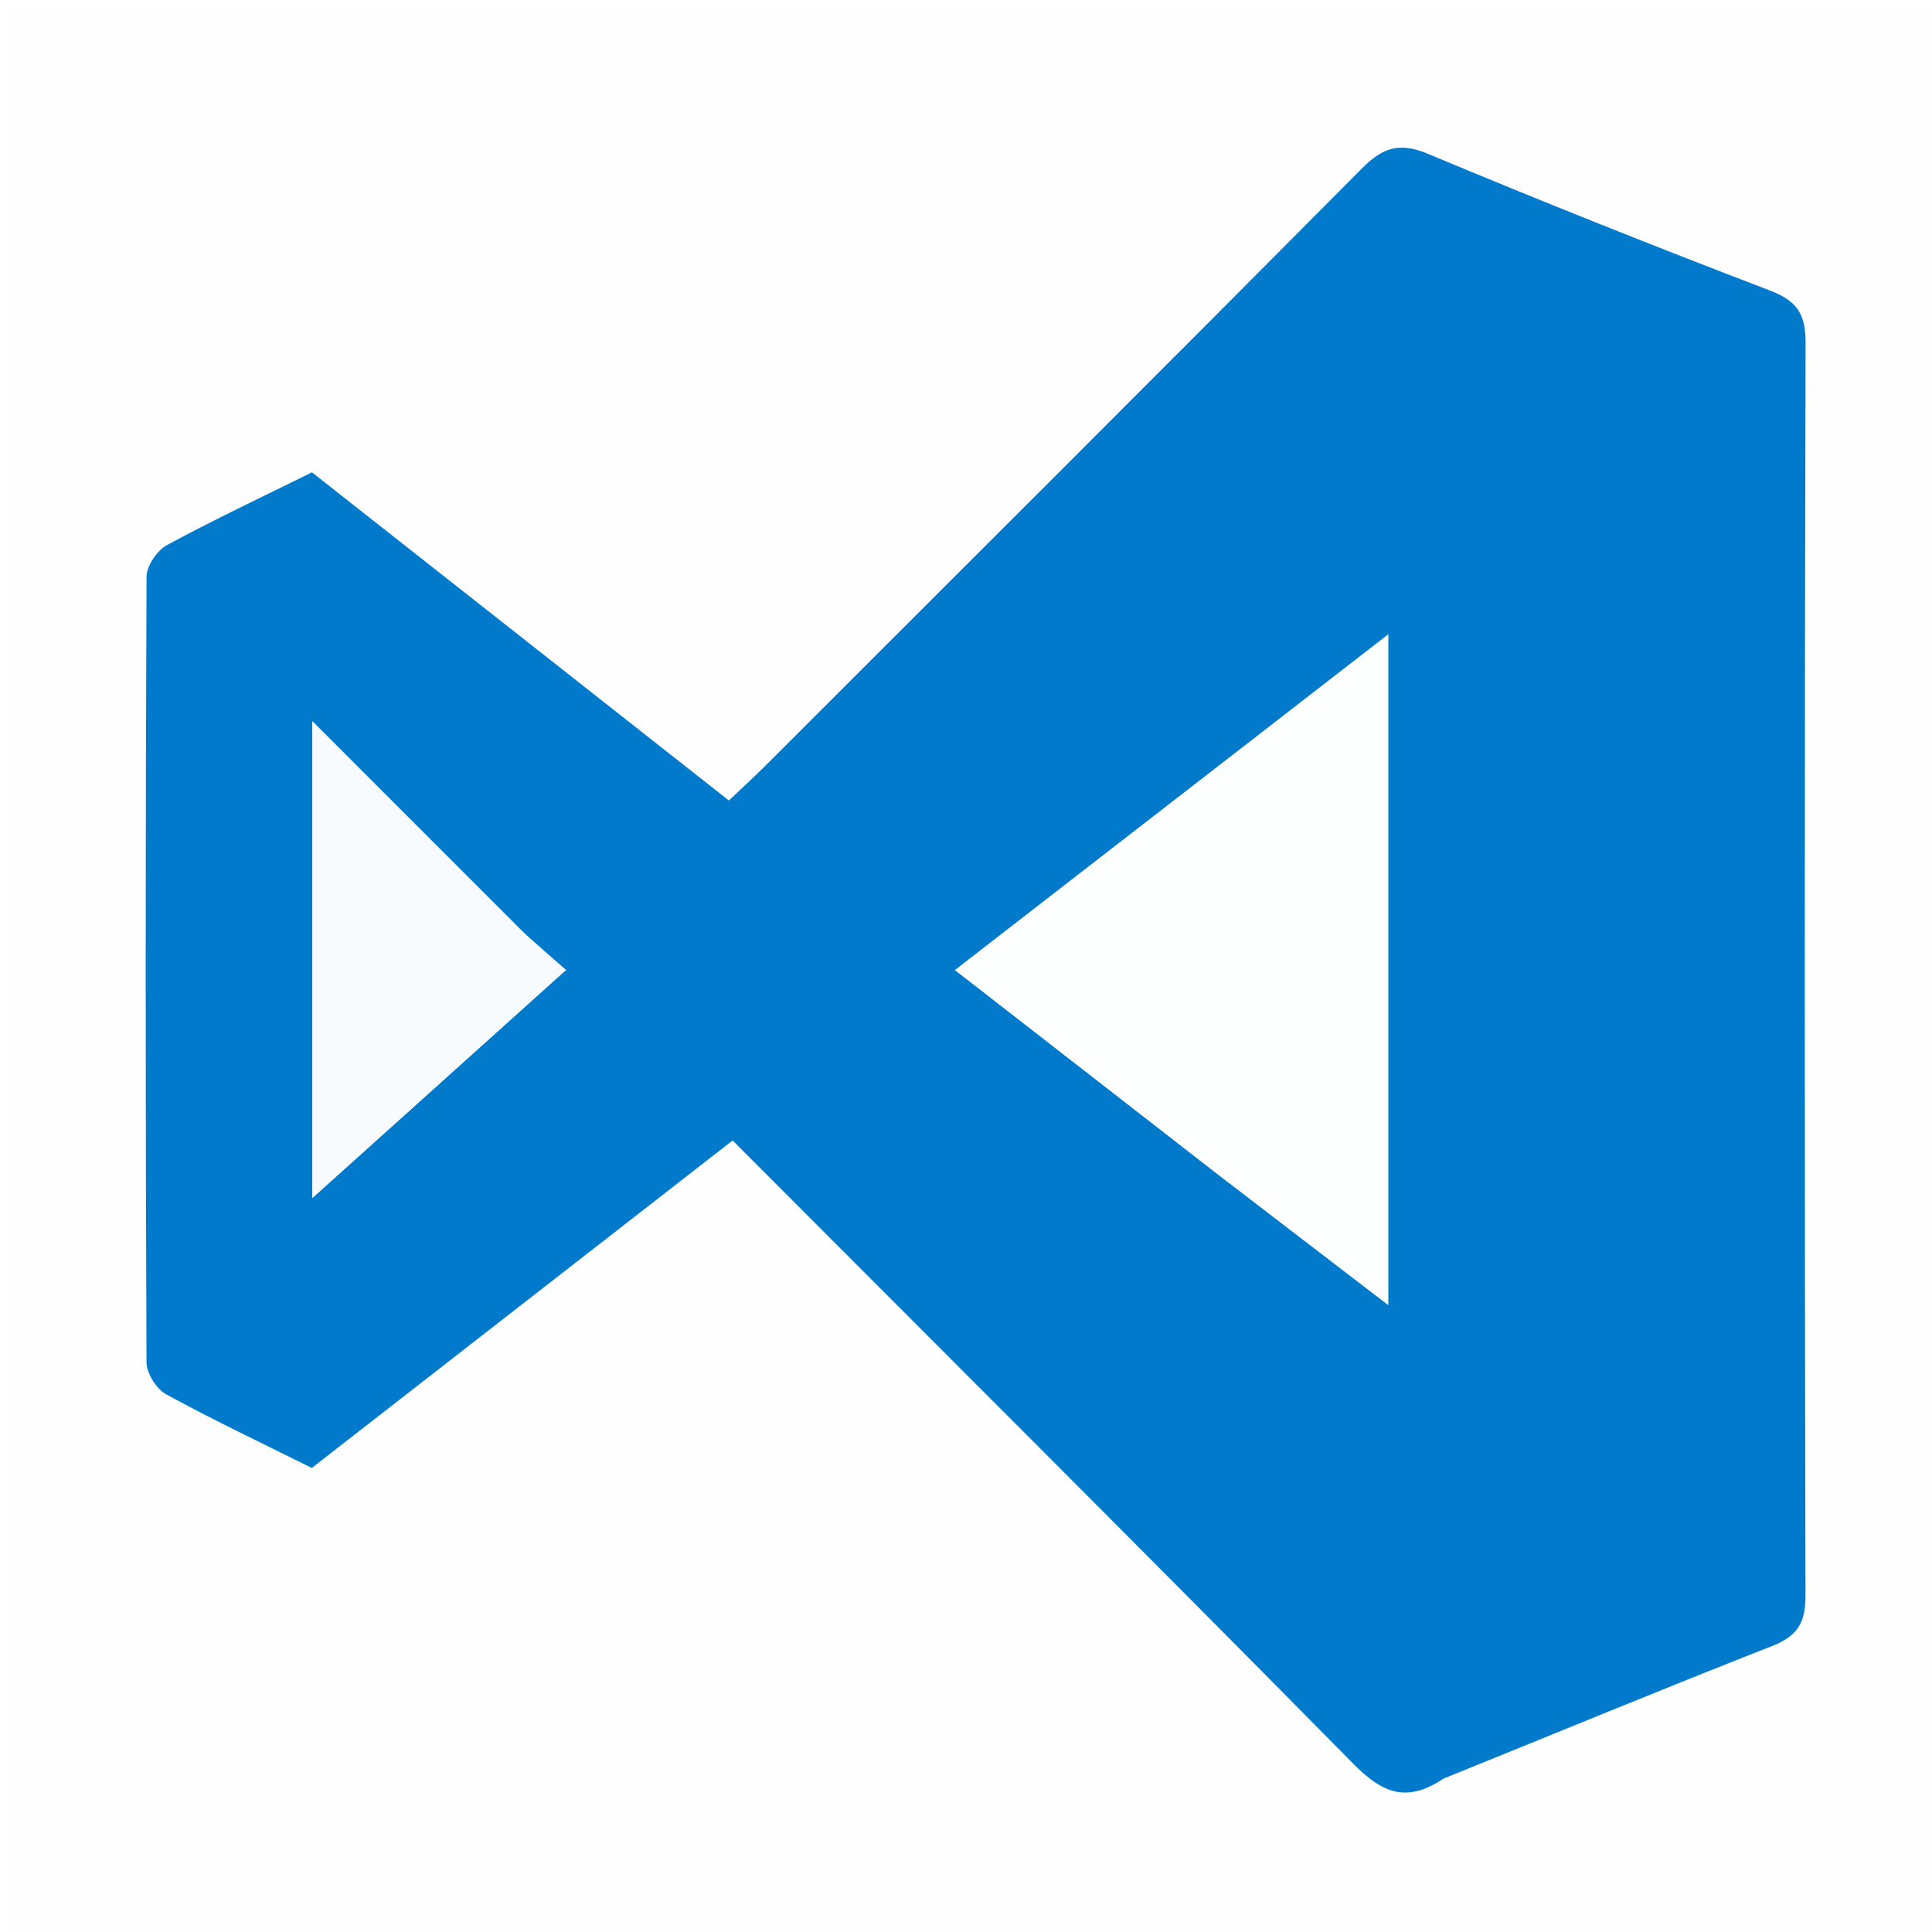
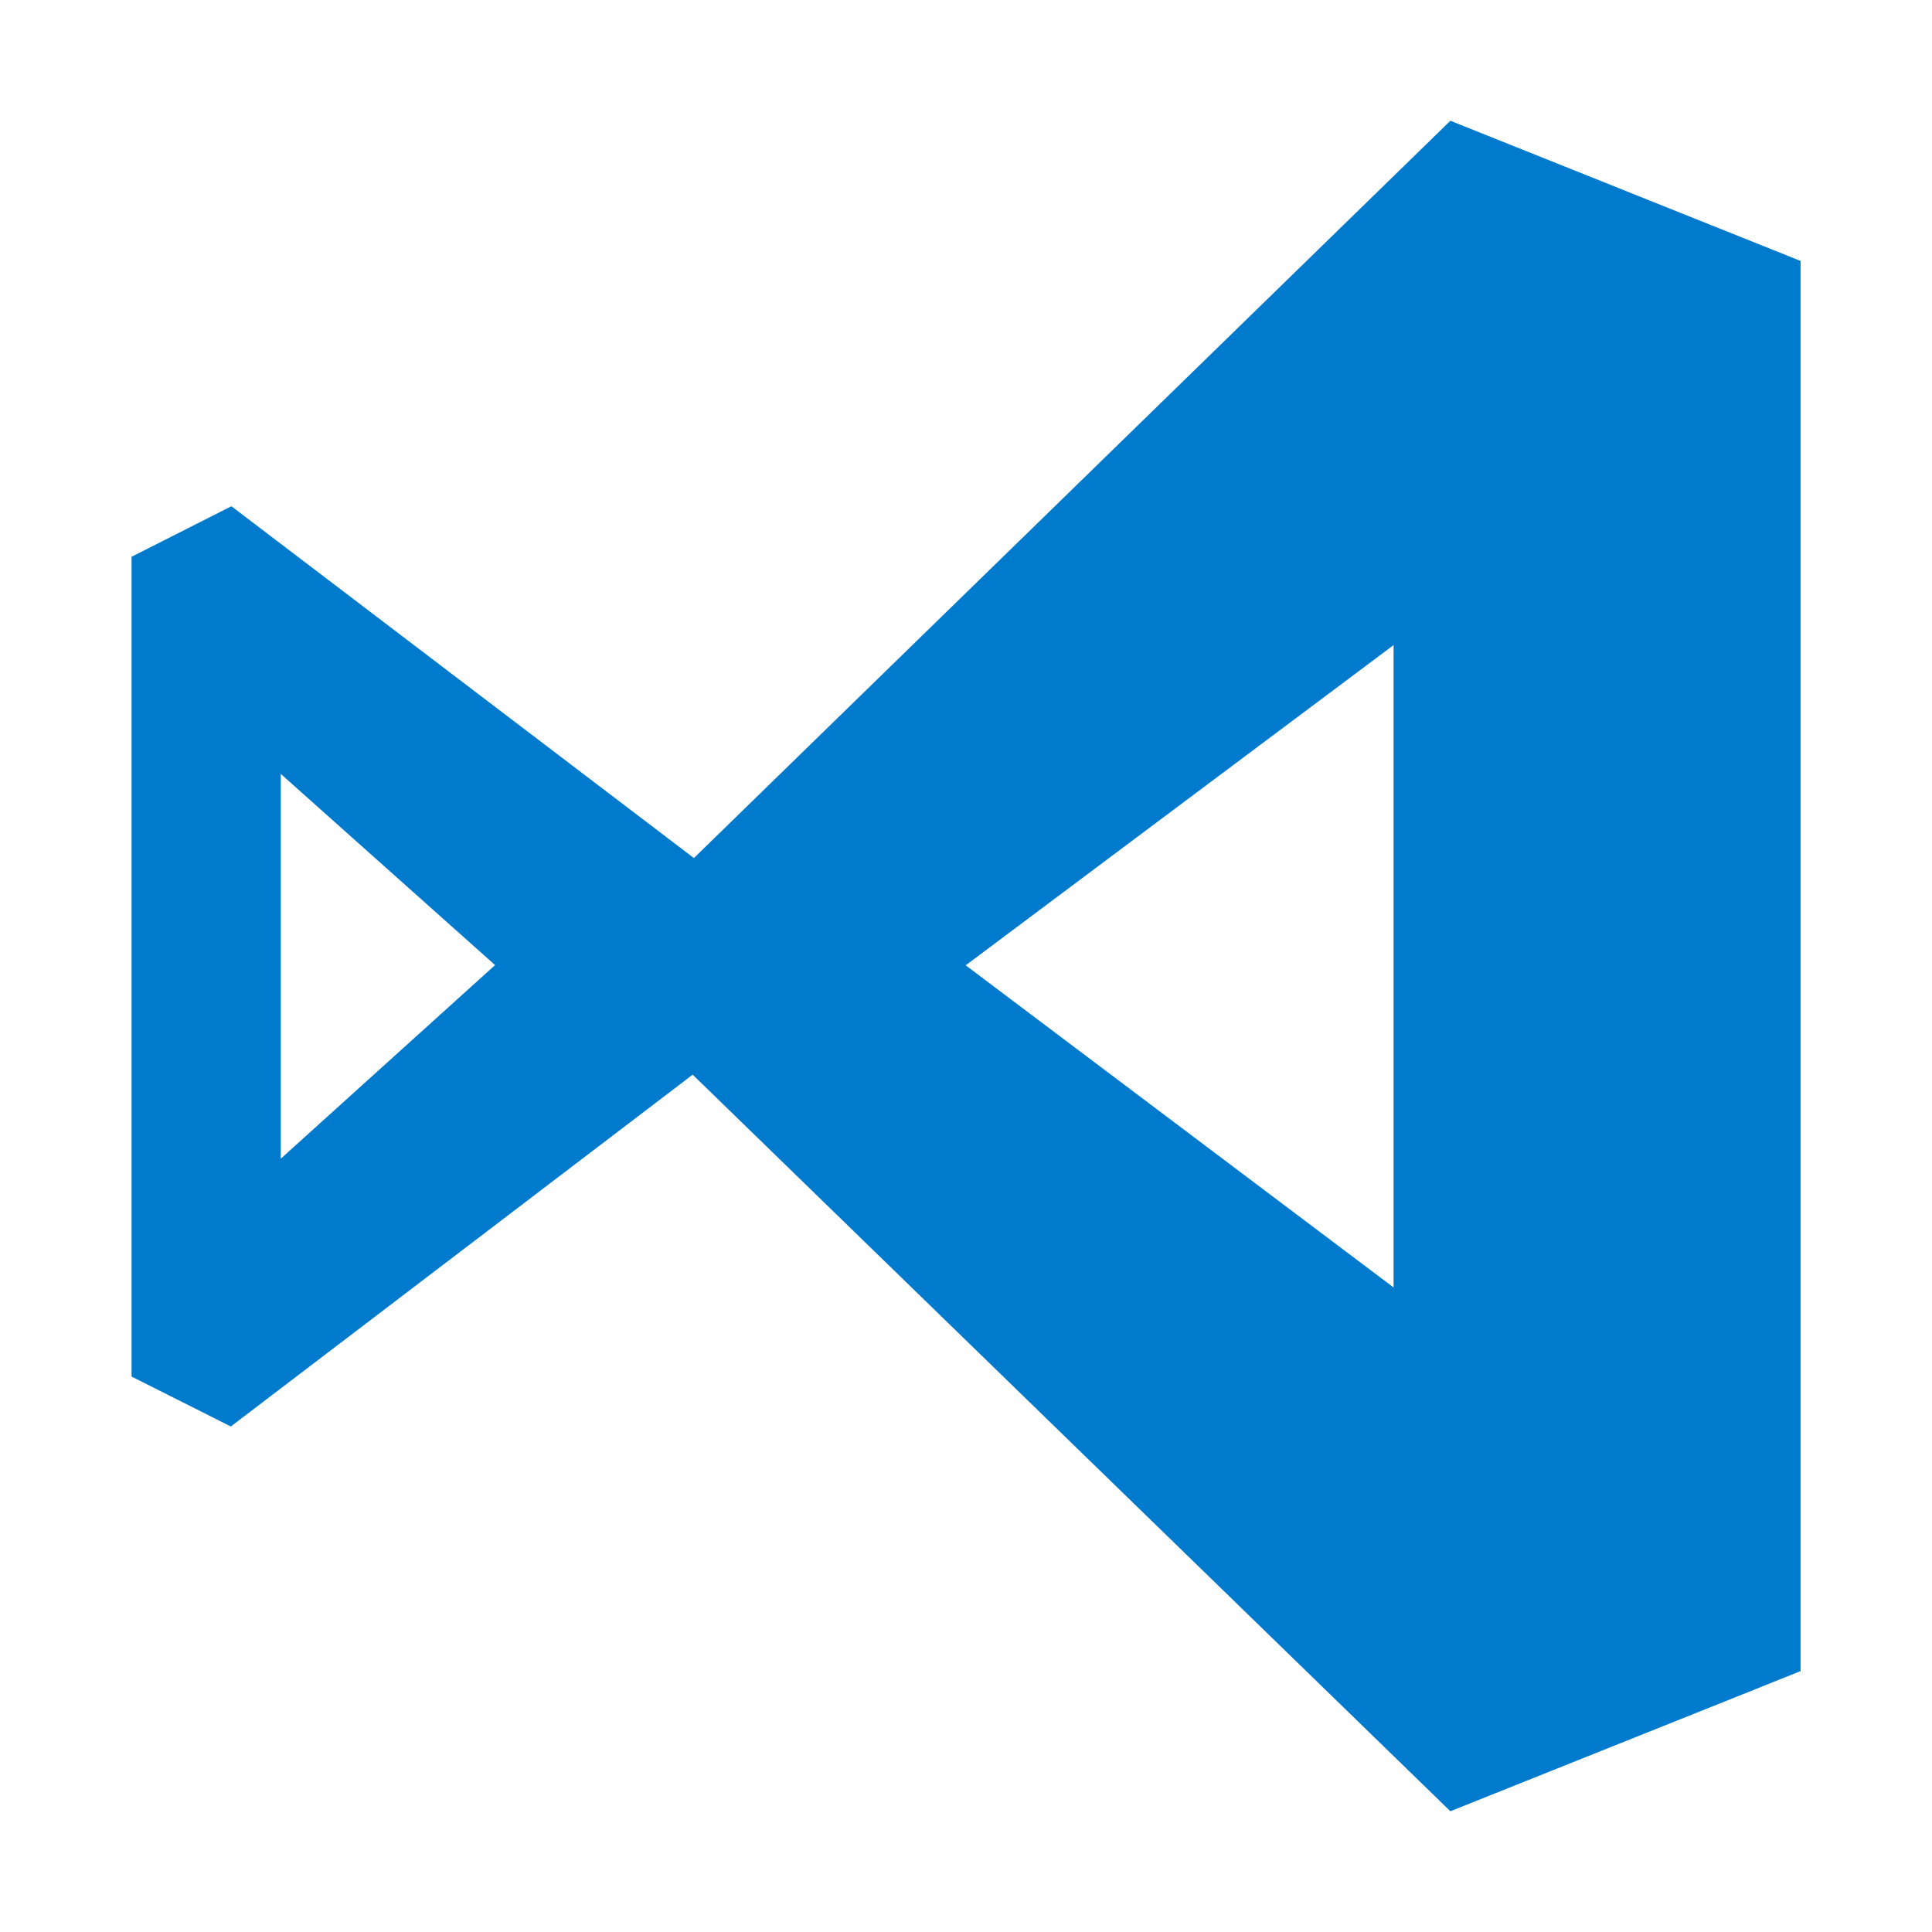
- <svg xmlns="http://www.w3.org/2000/svg" version="1.1" id="Layer_1" x="0px" y="0px" width="100" viewBox="0 0 225 225" enable-background="new 0 0 225 225" xml:space="preserve">
-   <path fill="#FEFEFF" opacity="1" stroke="none" d=" M150,226   C100,226 50.5,226 1,226   C1,151 1,76 1,1   C76,1 151,1 226,1   C226,76 226,151 226,226   C200.833,226 175.667,226 150,226  M168.471,207.017   C181.088,201.892 193.67,196.677 206.348,191.707   C209.285,190.555 210.271,189.04 210.265,185.868   C210.159,137.215 210.152,88.562 210.276,39.91   C210.284,36.503 209.235,35.021 206.083,33.816   C192.742,28.717 179.469,23.427 166.294,17.913   C162.934,16.507 160.995,17.21 158.569,19.655   C135.444,42.95 112.199,66.124 88.981,89.327   C87.711,90.597 86.378,91.805 84.883,93.223   C68.617,80.421 52.55,67.775 36.33,55.008   C30.678,57.806 24.973,60.486 19.441,63.485   C18.288,64.11 17.072,65.91 17.066,67.173   C16.935,97.664 16.935,128.155 17.062,158.646   C17.067,159.925 18.21,161.758 19.345,162.378   C24.877,165.403 30.587,168.103 36.314,170.957   C52.662,158.235 68.905,145.595 85.319,132.821   C109.645,157.196 133.718,181.187 157.583,205.384   C160.869,208.716 163.697,210.093 168.471,207.017  z" />
-   <path fill="#017ACC" opacity="1" stroke="none" d=" M168.099,207.139   C163.697,210.093 160.869,208.716 157.583,205.384   C133.718,181.187 109.645,157.196 85.319,132.821   C68.905,145.595 52.662,158.235 36.314,170.957   C30.587,168.103 24.877,165.403 19.345,162.378   C18.21,161.758 17.067,159.925 17.062,158.646   C16.935,128.155 16.935,97.664 17.066,67.173   C17.072,65.91 18.288,64.11 19.441,63.485   C24.973,60.486 30.678,57.806 36.33,55.008   C52.55,67.775 68.617,80.421 84.883,93.223   C86.378,91.805 87.711,90.597 88.981,89.327   C112.199,66.124 135.444,42.95 158.569,19.655   C160.995,17.21 162.934,16.507 166.294,17.913   C179.469,23.427 192.742,28.717 206.083,33.816   C209.235,35.021 210.284,36.503 210.276,39.91   C210.152,88.562 210.159,137.215 210.265,185.868   C210.271,189.04 209.285,190.555 206.348,191.707   C193.67,196.677 181.088,201.892 168.099,207.139  M141.773,136.728   C148.295,141.726 154.817,146.724 161.667,151.974   C161.667,125.643 161.667,100.115 161.667,73.893   C144.647,87.08 128.153,99.859 111.223,112.976   C121.566,121.008 131.394,128.64 141.773,136.728  M60.935,108.569   C52.924,100.555 44.912,92.541 36.382,84.009   C36.382,104.076 36.382,122.952 36.382,139.51   C45.349,131.449 55.404,122.41 65.911,112.965   C63.936,111.245 62.686,110.157 60.935,108.569  z" />
-   <path fill="#FDFEFE" opacity="1" stroke="none" d=" M141.498,136.5   C131.394,128.64 121.566,121.008 111.223,112.976   C128.153,99.859 144.647,87.08 161.667,73.893   C161.667,100.115 161.667,125.643 161.667,151.974   C154.817,146.724 148.295,141.726 141.498,136.5  z" />
-   <path fill="#F8FBFD" opacity="1" stroke="none" d=" M61.186,108.819   C62.686,110.157 63.936,111.245 65.911,112.965   C55.404,122.41 45.349,131.449 36.382,139.51   C36.382,122.952 36.382,104.076 36.382,84.009   C44.912,92.541 52.924,100.555 61.186,108.819  z" />
+ <svg xmlns="http://www.w3.org/2000/svg" width="800px" height="800px" viewBox="0 0 32 32">
+   <path d="M29.821,4.321,24.023,2,11.493,14.212,3.833,8.385l-1.654.837V22.8l1.644.827,7.65-5.827L24.023,30l5.8-2.321V4.321ZM4.65,19.192V12.818L8.2,15.985,4.65,19.192ZM16,15.985l7.082-5.3V21.324l-7.092-5.339H16Z" style="fill:#007acc" />
</svg>
